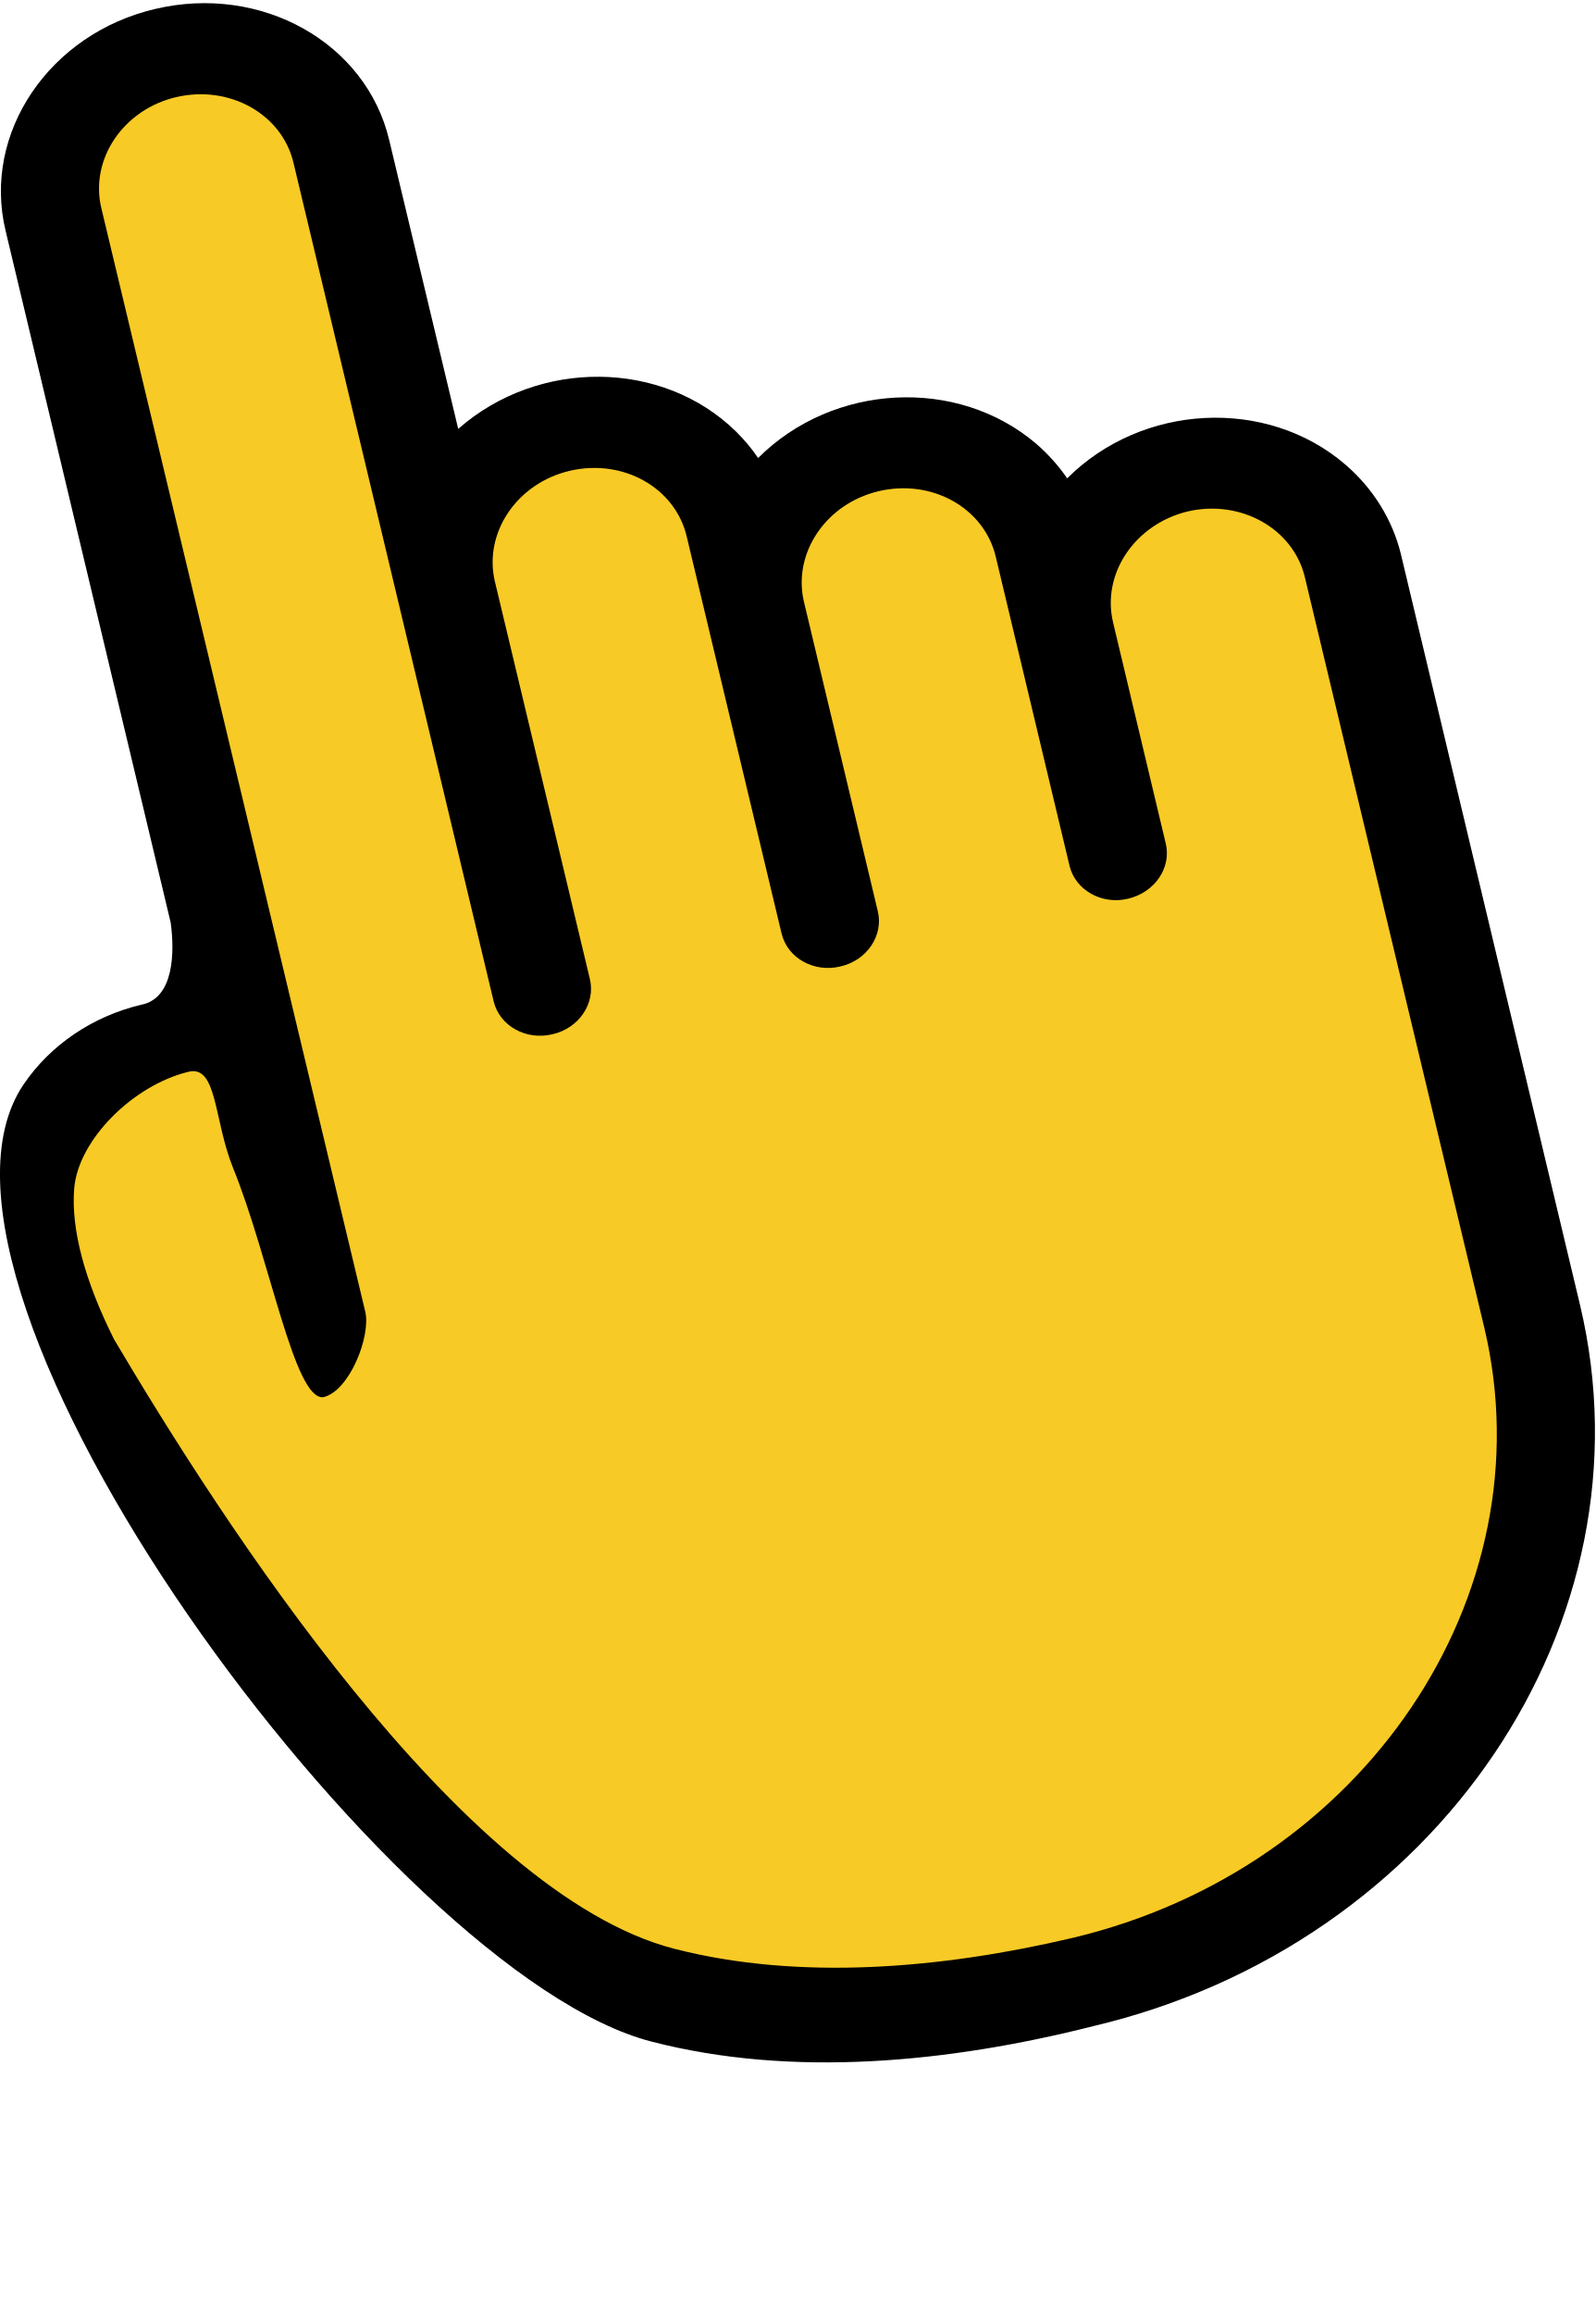
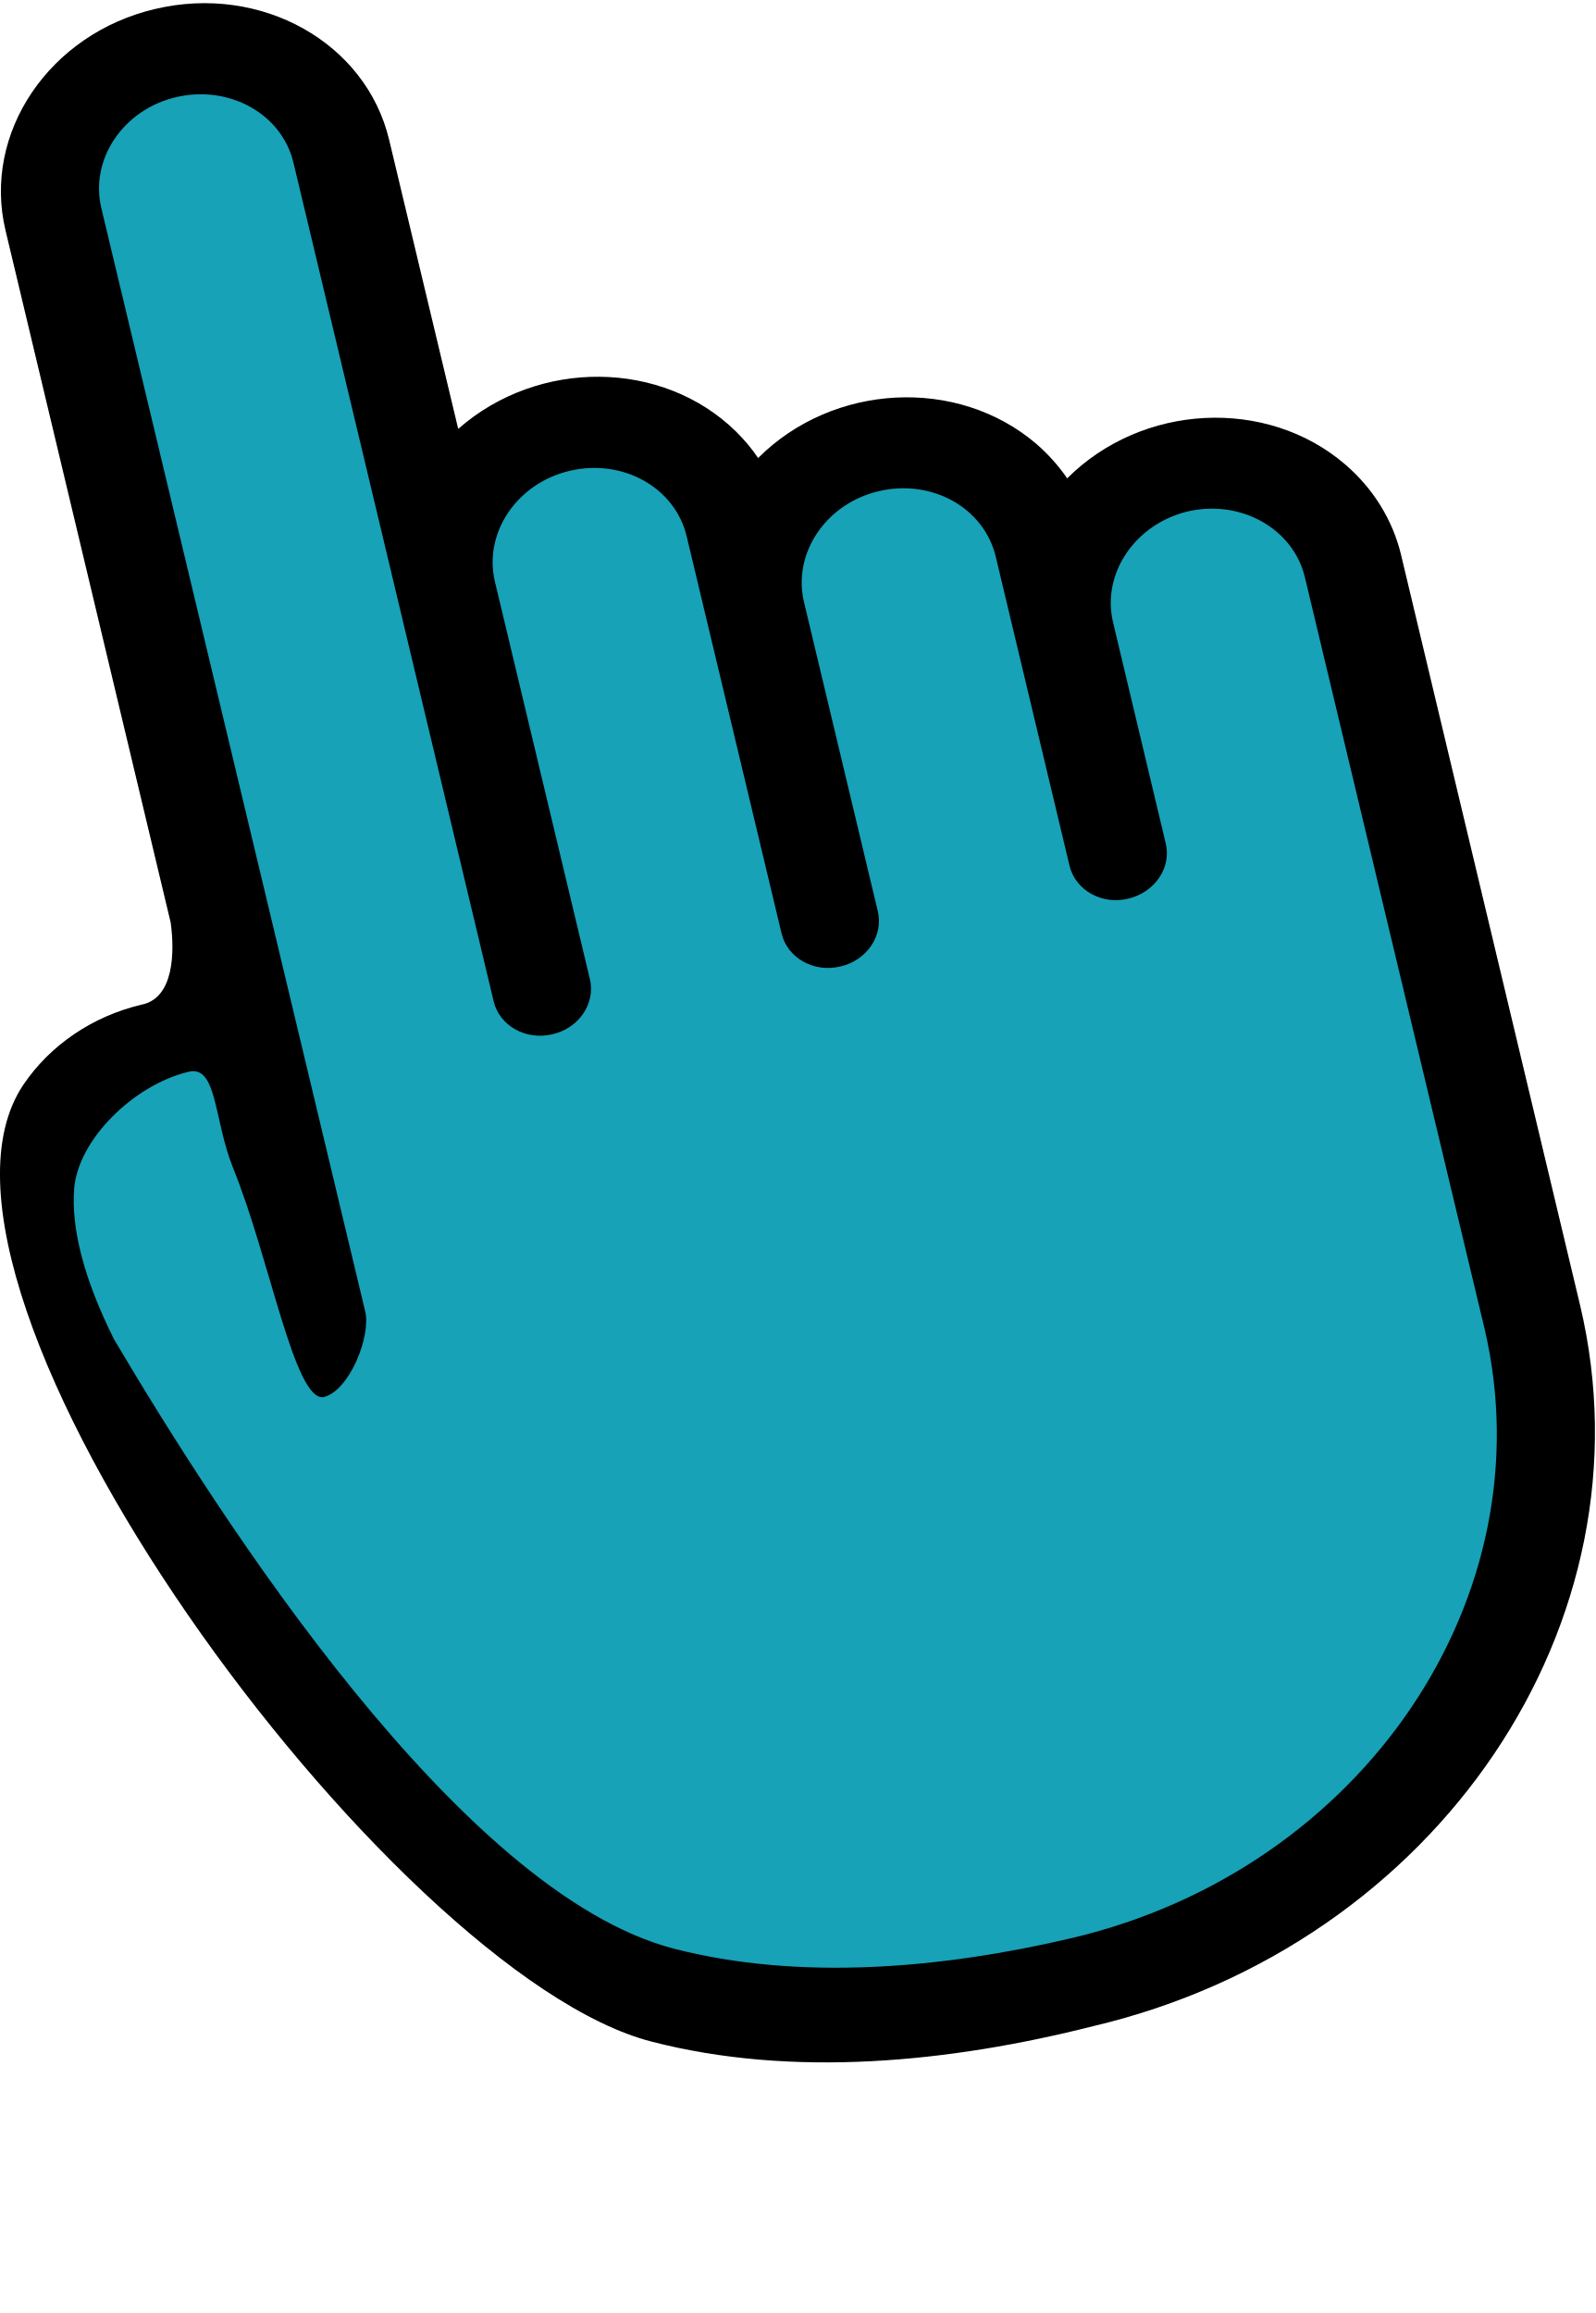
<svg xmlns="http://www.w3.org/2000/svg" xml:space="preserve" width="40px" height="58px" version="1.0" style="shape-rendering:geometricPrecision; text-rendering:geometricPrecision; image-rendering:optimizeQuality; fill-rule:evenodd; clip-rule:evenodd" viewBox="0 0 40 57.87">
  <defs>
    <style type="text/css">
   
    .fil1 {fill:black}
-     .fil0 {fill:#F8CA25}
+     .fil0 {fill:#17a2b8}
   
  </style>
  </defs>
  <g id="Capa_x0020_1">
    <g id="_2035407572848">
      <path class="fil0" d="M29.52 11.66c-1.99,0.47 -3.25,2.33 -2.82,4.17l-0.53 -2.22c-0.43,-1.83 -2.4,-2.94 -4.4,-2.47 -1.99,0.47 -3.25,2.34 -2.82,4.18l-0.52 -2.22c-0.44,-1.83 -2.41,-2.94 -4.41,-2.47 -1.99,0.47 -3.25,2.34 -2.81,4.17l-2.65 -11.07c-0.44,-1.83 -2.41,-2.94 -4.4,-2.47 -2,0.47 -3.26,2.34 -2.82,4.17l4.59 20.67c-0.93,-0.19 -1.55,0.41 -2.48,0.63 -1.89,0.45 -3.06,2.21 -2.65,3.94 0.9,3.8 2.32,5.7 4.63,8.97 6.27,7.69 9.33,12.92 21.72,9.99l0 0c7.98,-1.88 13.02,-9.35 11.27,-16.68l-4.5 -18.82c-0.43,-1.84 -2.41,-2.94 -4.4,-2.47z" />
      <path class="fil1" d="M27.42 50.74c-3.63,0.92 -7.56,1.3 -11.08,0.39 -6.54,-1.67 -19.22,-18.87 -15.75,-24 0.67,-0.99 1.73,-1.71 2.95,-2 0.83,-0.16 0.84,-1.33 0.74,-2.06l-4.14 -17.35c-0.59,-2.45 1.1,-4.94 3.75,-5.56 2.66,-0.63 5.29,0.84 5.87,3.29l1.73 7.24c2.01,-1.77 5.13,-1.74 6.97,0.07 0.2,0.2 0.39,0.42 0.55,0.66 1.88,-1.88 5,-2.04 6.97,-0.36 0.3,0.26 0.56,0.55 0.78,0.87 1.88,-1.88 5,-2.04 6.97,-0.35 0.7,0.6 1.19,1.39 1.4,2.26l4.49 18.82c1.89,7.95 -3.57,16.04 -12.2,18.08zm-22.69 -23.93c-1.38,0.33 -2.77,1.7 -2.87,2.93 -0.08,1.02 0.26,2.3 1,3.78 2.68,4.53 8.68,13.89 14.04,15.28 3.15,0.81 6.72,0.5 9.99,-0.27 7.3,-1.73 11.92,-8.58 10.33,-15.3l-4.5 -18.82c-0.29,-1.22 -1.61,-1.96 -2.94,-1.65 -1.32,0.32 -2.16,1.56 -1.87,2.78l1.32 5.54c0.15,0.61 -0.27,1.23 -0.94,1.39 -0.66,0.16 -1.32,-0.21 -1.47,-0.82l-1.85 -7.75c-0.29,-1.23 -1.6,-1.96 -2.93,-1.65 -1.33,0.31 -2.17,1.56 -1.88,2.78l1.85 7.75c0.15,0.61 -0.27,1.24 -0.94,1.39 -0.66,0.16 -1.32,-0.21 -1.47,-0.82l-2.38 -9.96c-0.29,-1.23 -1.6,-1.96 -2.93,-1.65 -1.33,0.31 -2.17,1.56 -1.88,2.78l2.38 9.96c0.15,0.61 -0.27,1.24 -0.94,1.39 -0.66,0.16 -1.32,-0.21 -1.47,-0.82l-5.02 -21.03c-0.29,-1.23 -1.61,-1.96 -2.94,-1.65 -1.33,0.31 -2.17,1.56 -1.88,2.78l6.62 27.68c0.14,0.61 -0.39,1.98 -1.05,2.14 -0.73,0.09 -1.34,-3.47 -2.27,-5.76 -0.48,-1.19 -0.39,-2.57 -1.11,-2.4z" />
    </g>
  </g>
</svg>
